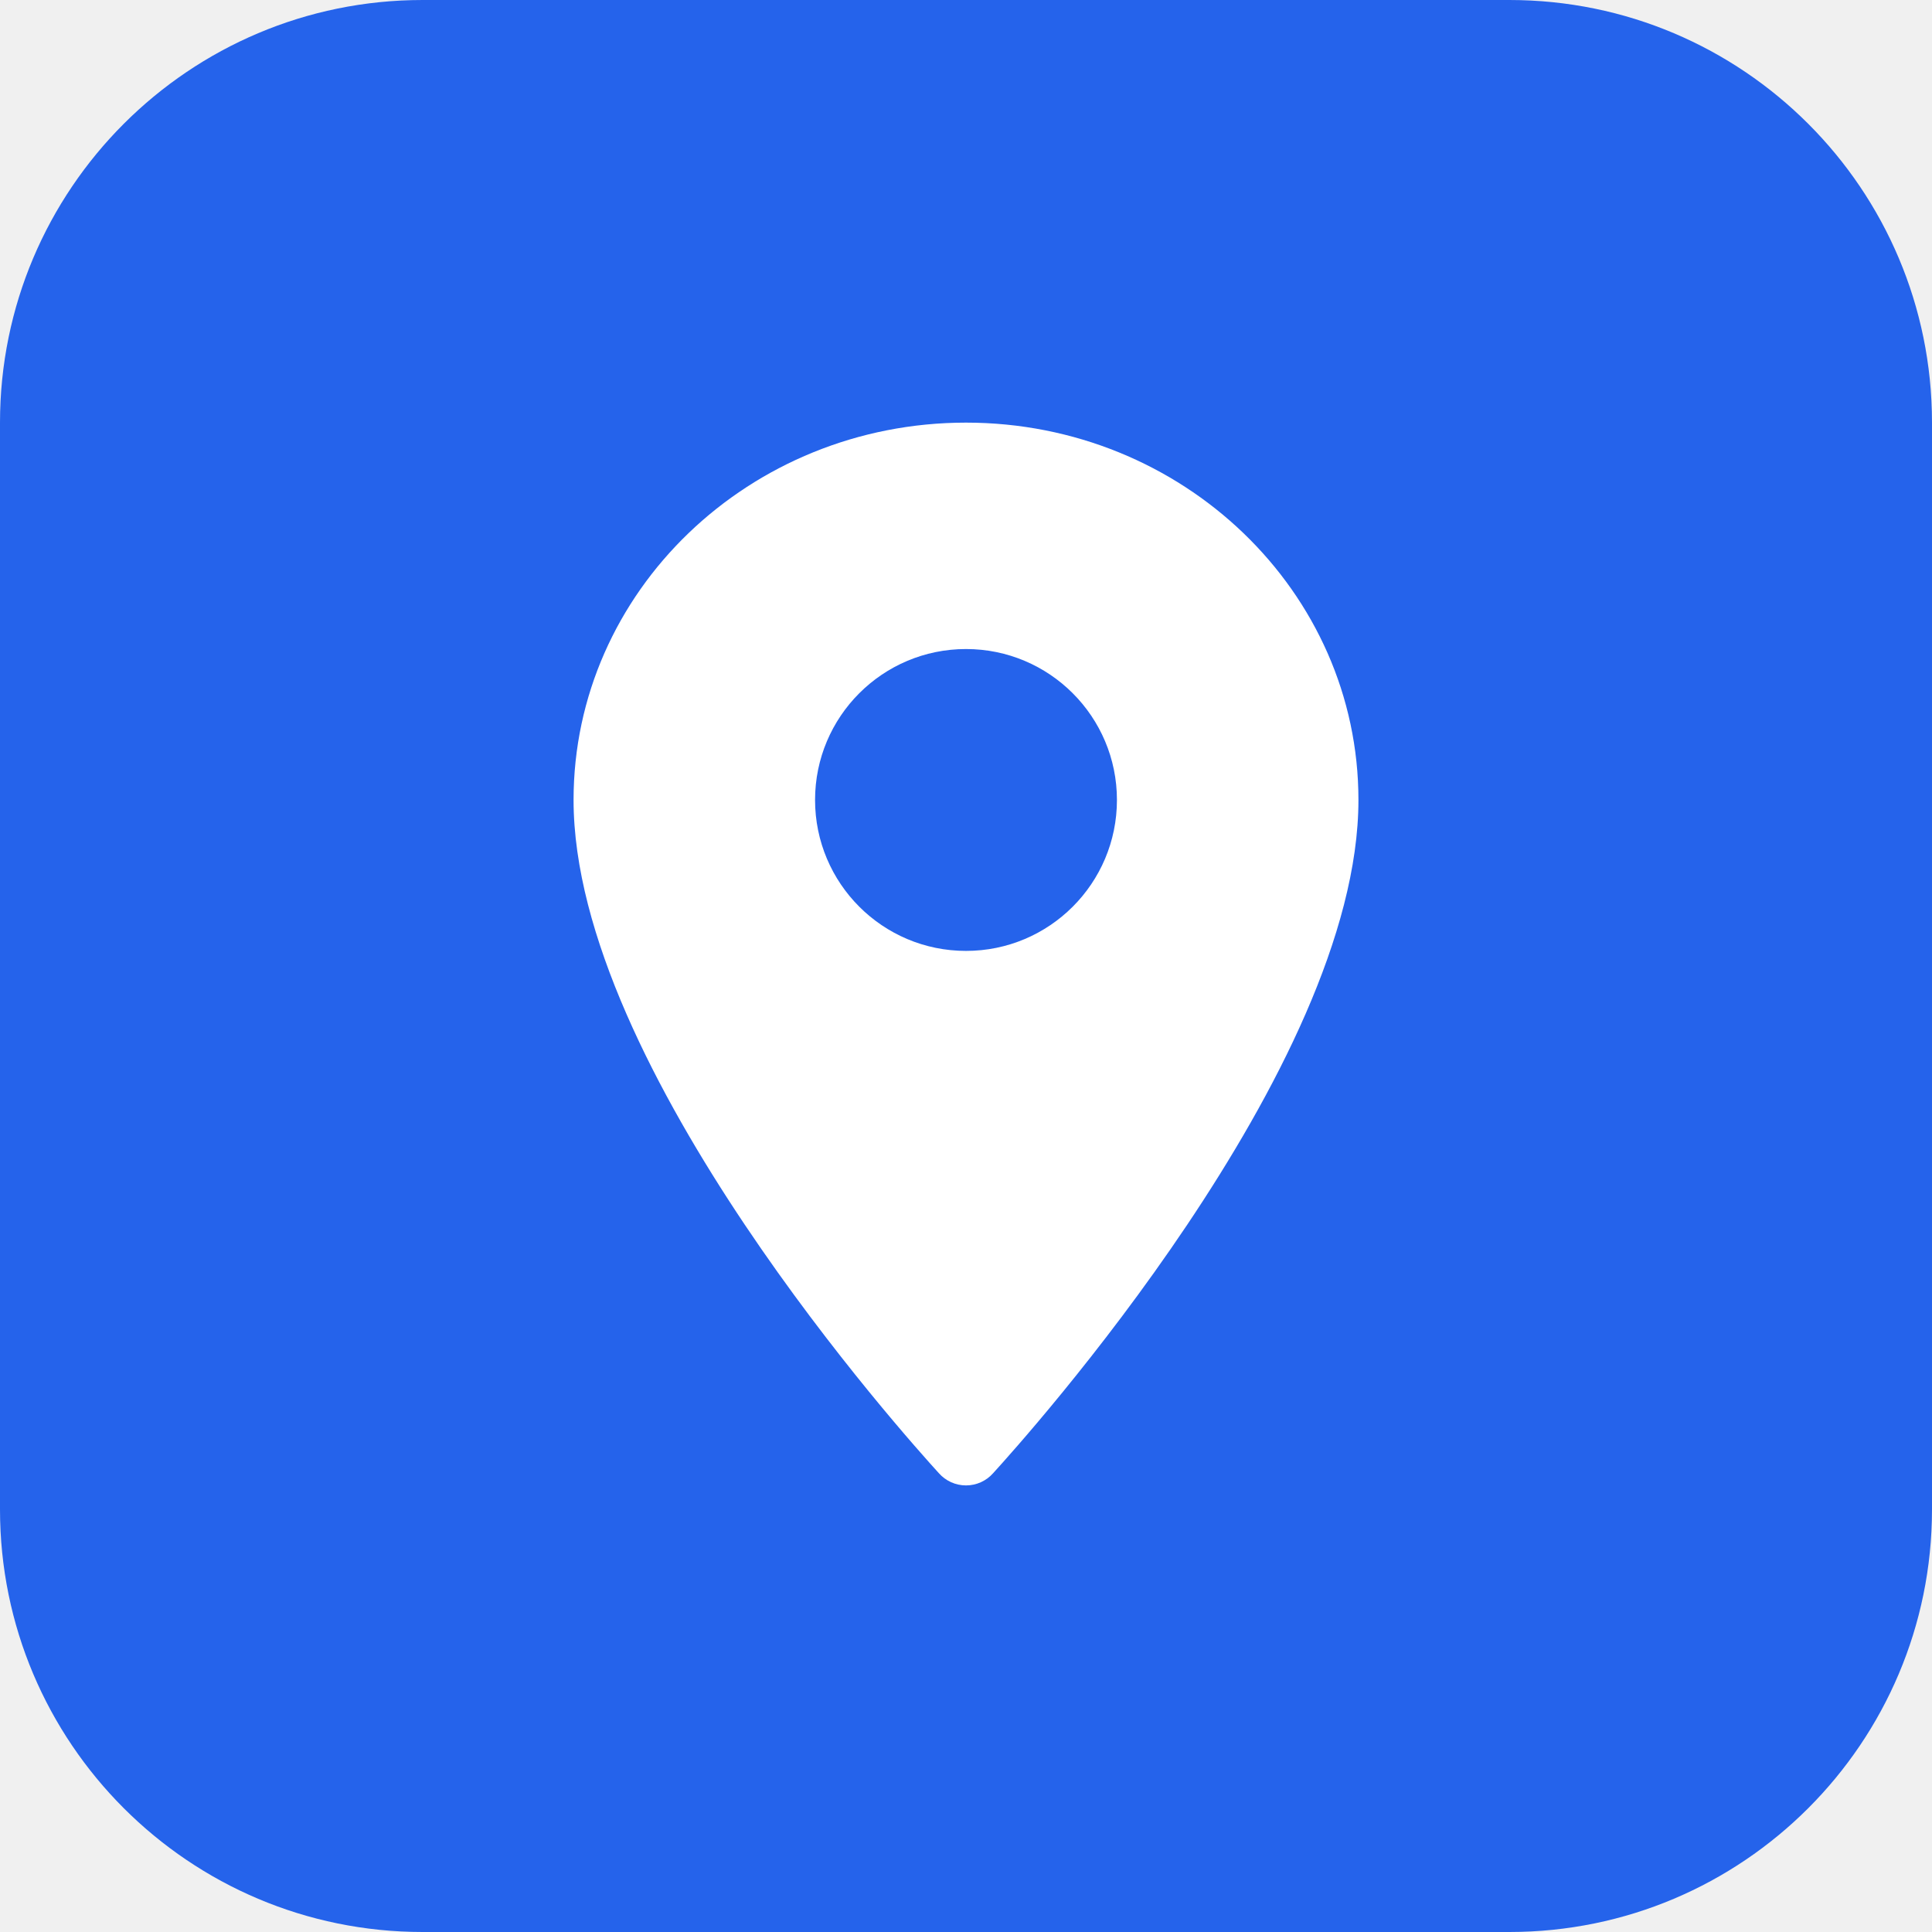
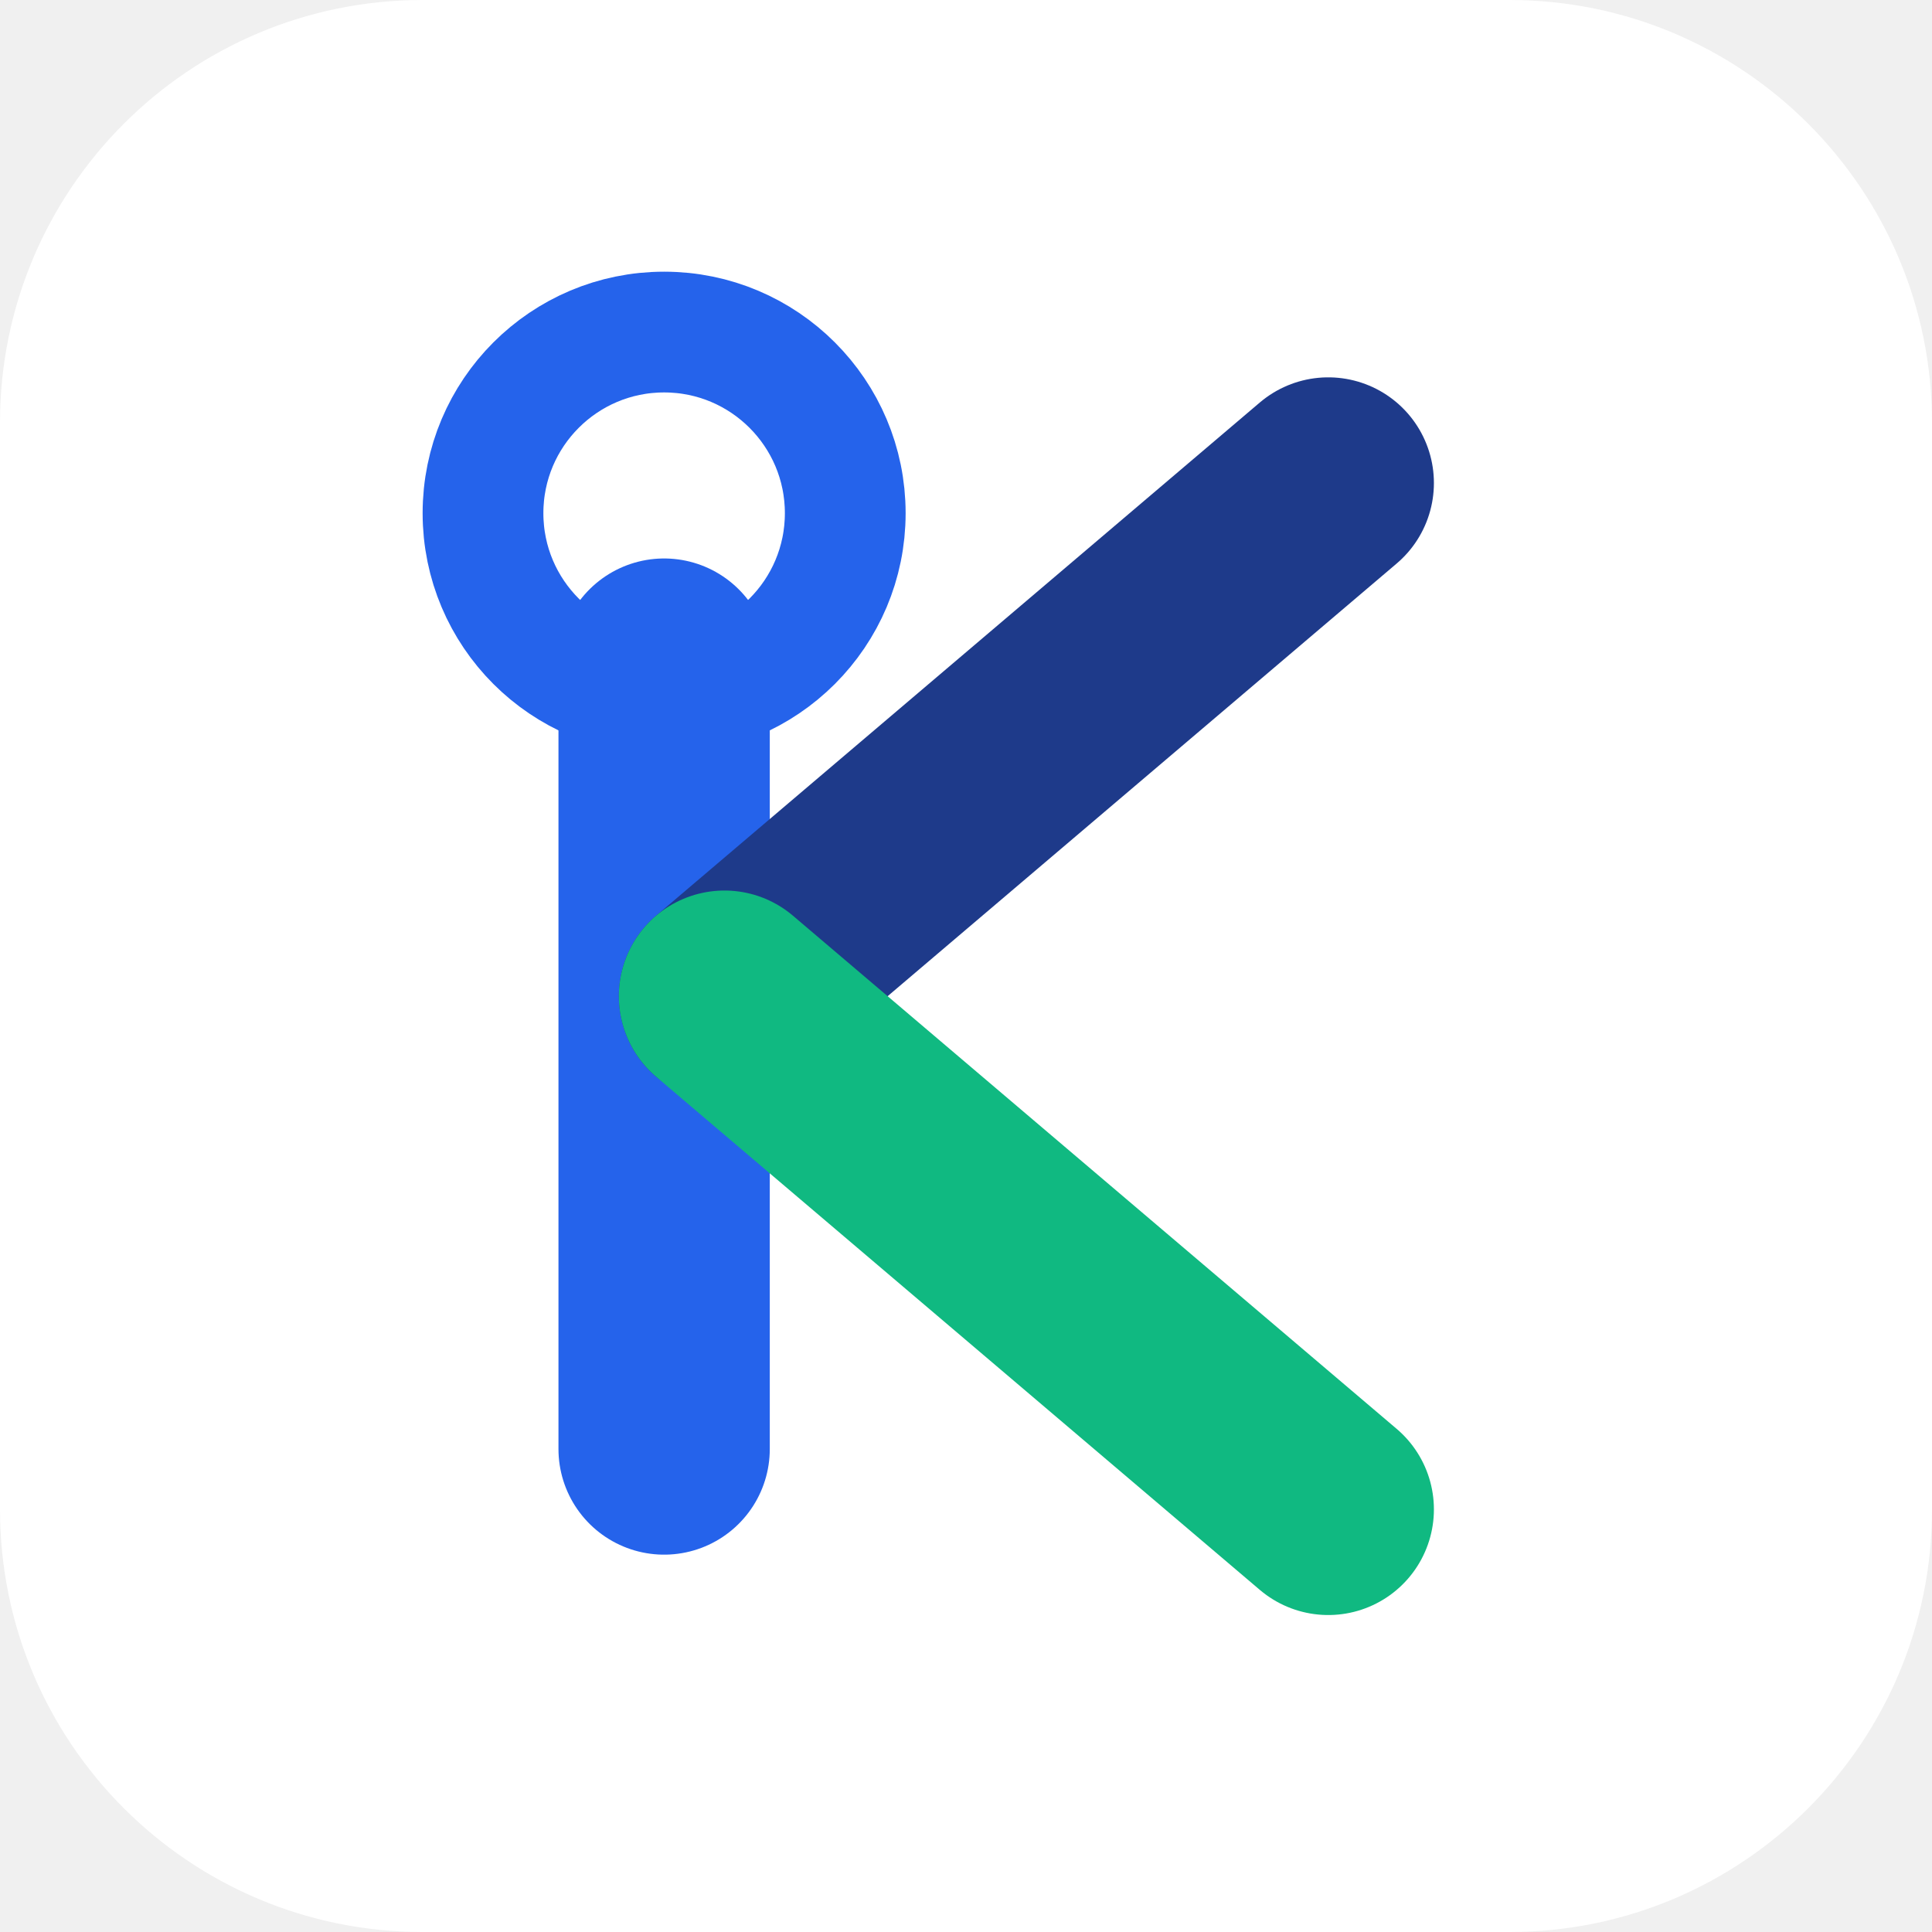
<svg xmlns="http://www.w3.org/2000/svg" width="64" height="64" viewBox="0 0 64 64" role="img" aria-label="KurashiMap">
-   <rect width="64" height="64" rx="14" fill="#2563eb" />
-   <path d="M32 14c-7.18 0-13 5.6-13 12.5 0 8.9 11.1 21.2 12.1 22.3a1.2 1.2 0 0 0 1.8 0C33.9 47.7 45 35.4 45 26.5 45 19.6 39.18 14 32 14Z" fill="#ffffff" />
-   <circle cx="32" cy="26.5" r="5" fill="#2563eb" />
+   <rect width="64" height="64" rx="14" fill="#ffffff" />
+   <circle cx="22" cy="17" r="6" fill="none" stroke="#2563eb" stroke-width="4" />
+   <path d="M22 22V48" stroke="#2563eb" stroke-width="7" stroke-linecap="round" />
+   <path d="M24 33L44 16" stroke="#1e3a8a" stroke-width="7" stroke-linecap="round" />
+   <path d="M24 33L44 50" stroke="#10b981" stroke-width="7" stroke-linecap="round" />
</svg>
